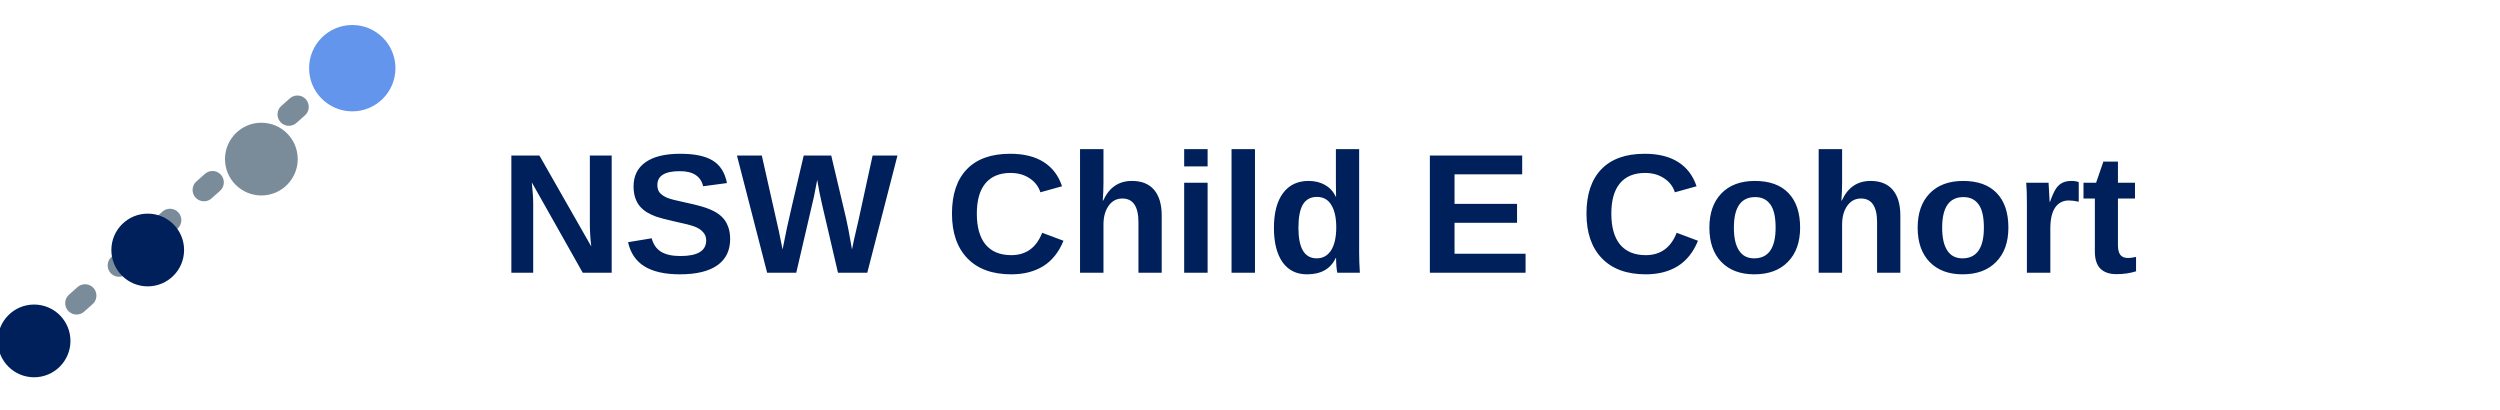
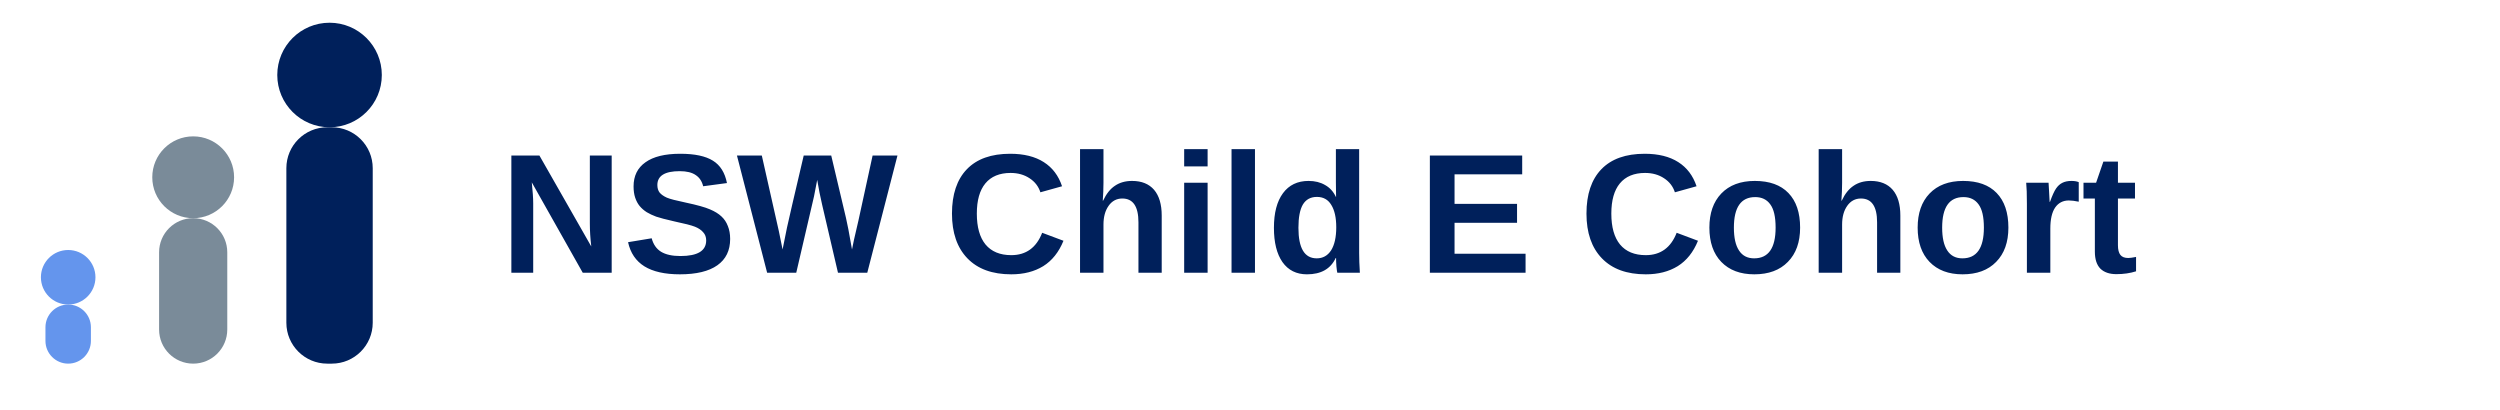
<svg xmlns="http://www.w3.org/2000/svg" width="220" height="36" viewBox="0 0 220 36" role="img" aria-label="NSW Child E Cohort logo">
-   <line x1="3" y1="30" x2="30" y2="6" stroke="#7a8b99" stroke-width="2" stroke-linecap="round" stroke-dasharray="1 4" />
-   <circle cx="3" cy="30" r="3.2" fill="#00205b" />
-   <circle cx="13" cy="22" r="3.2" fill="#00205b" />
-   <circle cx="23" cy="14" r="3.2" fill="#7a8b99" />
-   <circle cx="31" cy="6" r="3.8" fill="#6495ed" />
+   <circle cx="6" cy="24.4" r="2.4" fill="#6495ed" />
+   <rect x="4" y="26.8" width="4" height="5.2" rx="2" fill="#6495ed" />
+   <circle cx="17" cy="15.6" r="3.6" fill="#7a8b99" />
+   <rect x="14" y="19.2" width="6" height="12.8" rx="3" fill="#7a8b99" />
+   <circle cx="29" cy="6.6" r="4.6" fill="#00205b" />
+   <rect x="25.2" y="11.2" width="7.6" height="20.8" rx="3.6" fill="#00205b" />
  <text x="44" y="24" font-family="Segoe UI, Arial, sans-serif" font-size="15" font-weight="700" fill="#00205b">NSW Child E Cohort</text>
</svg>
